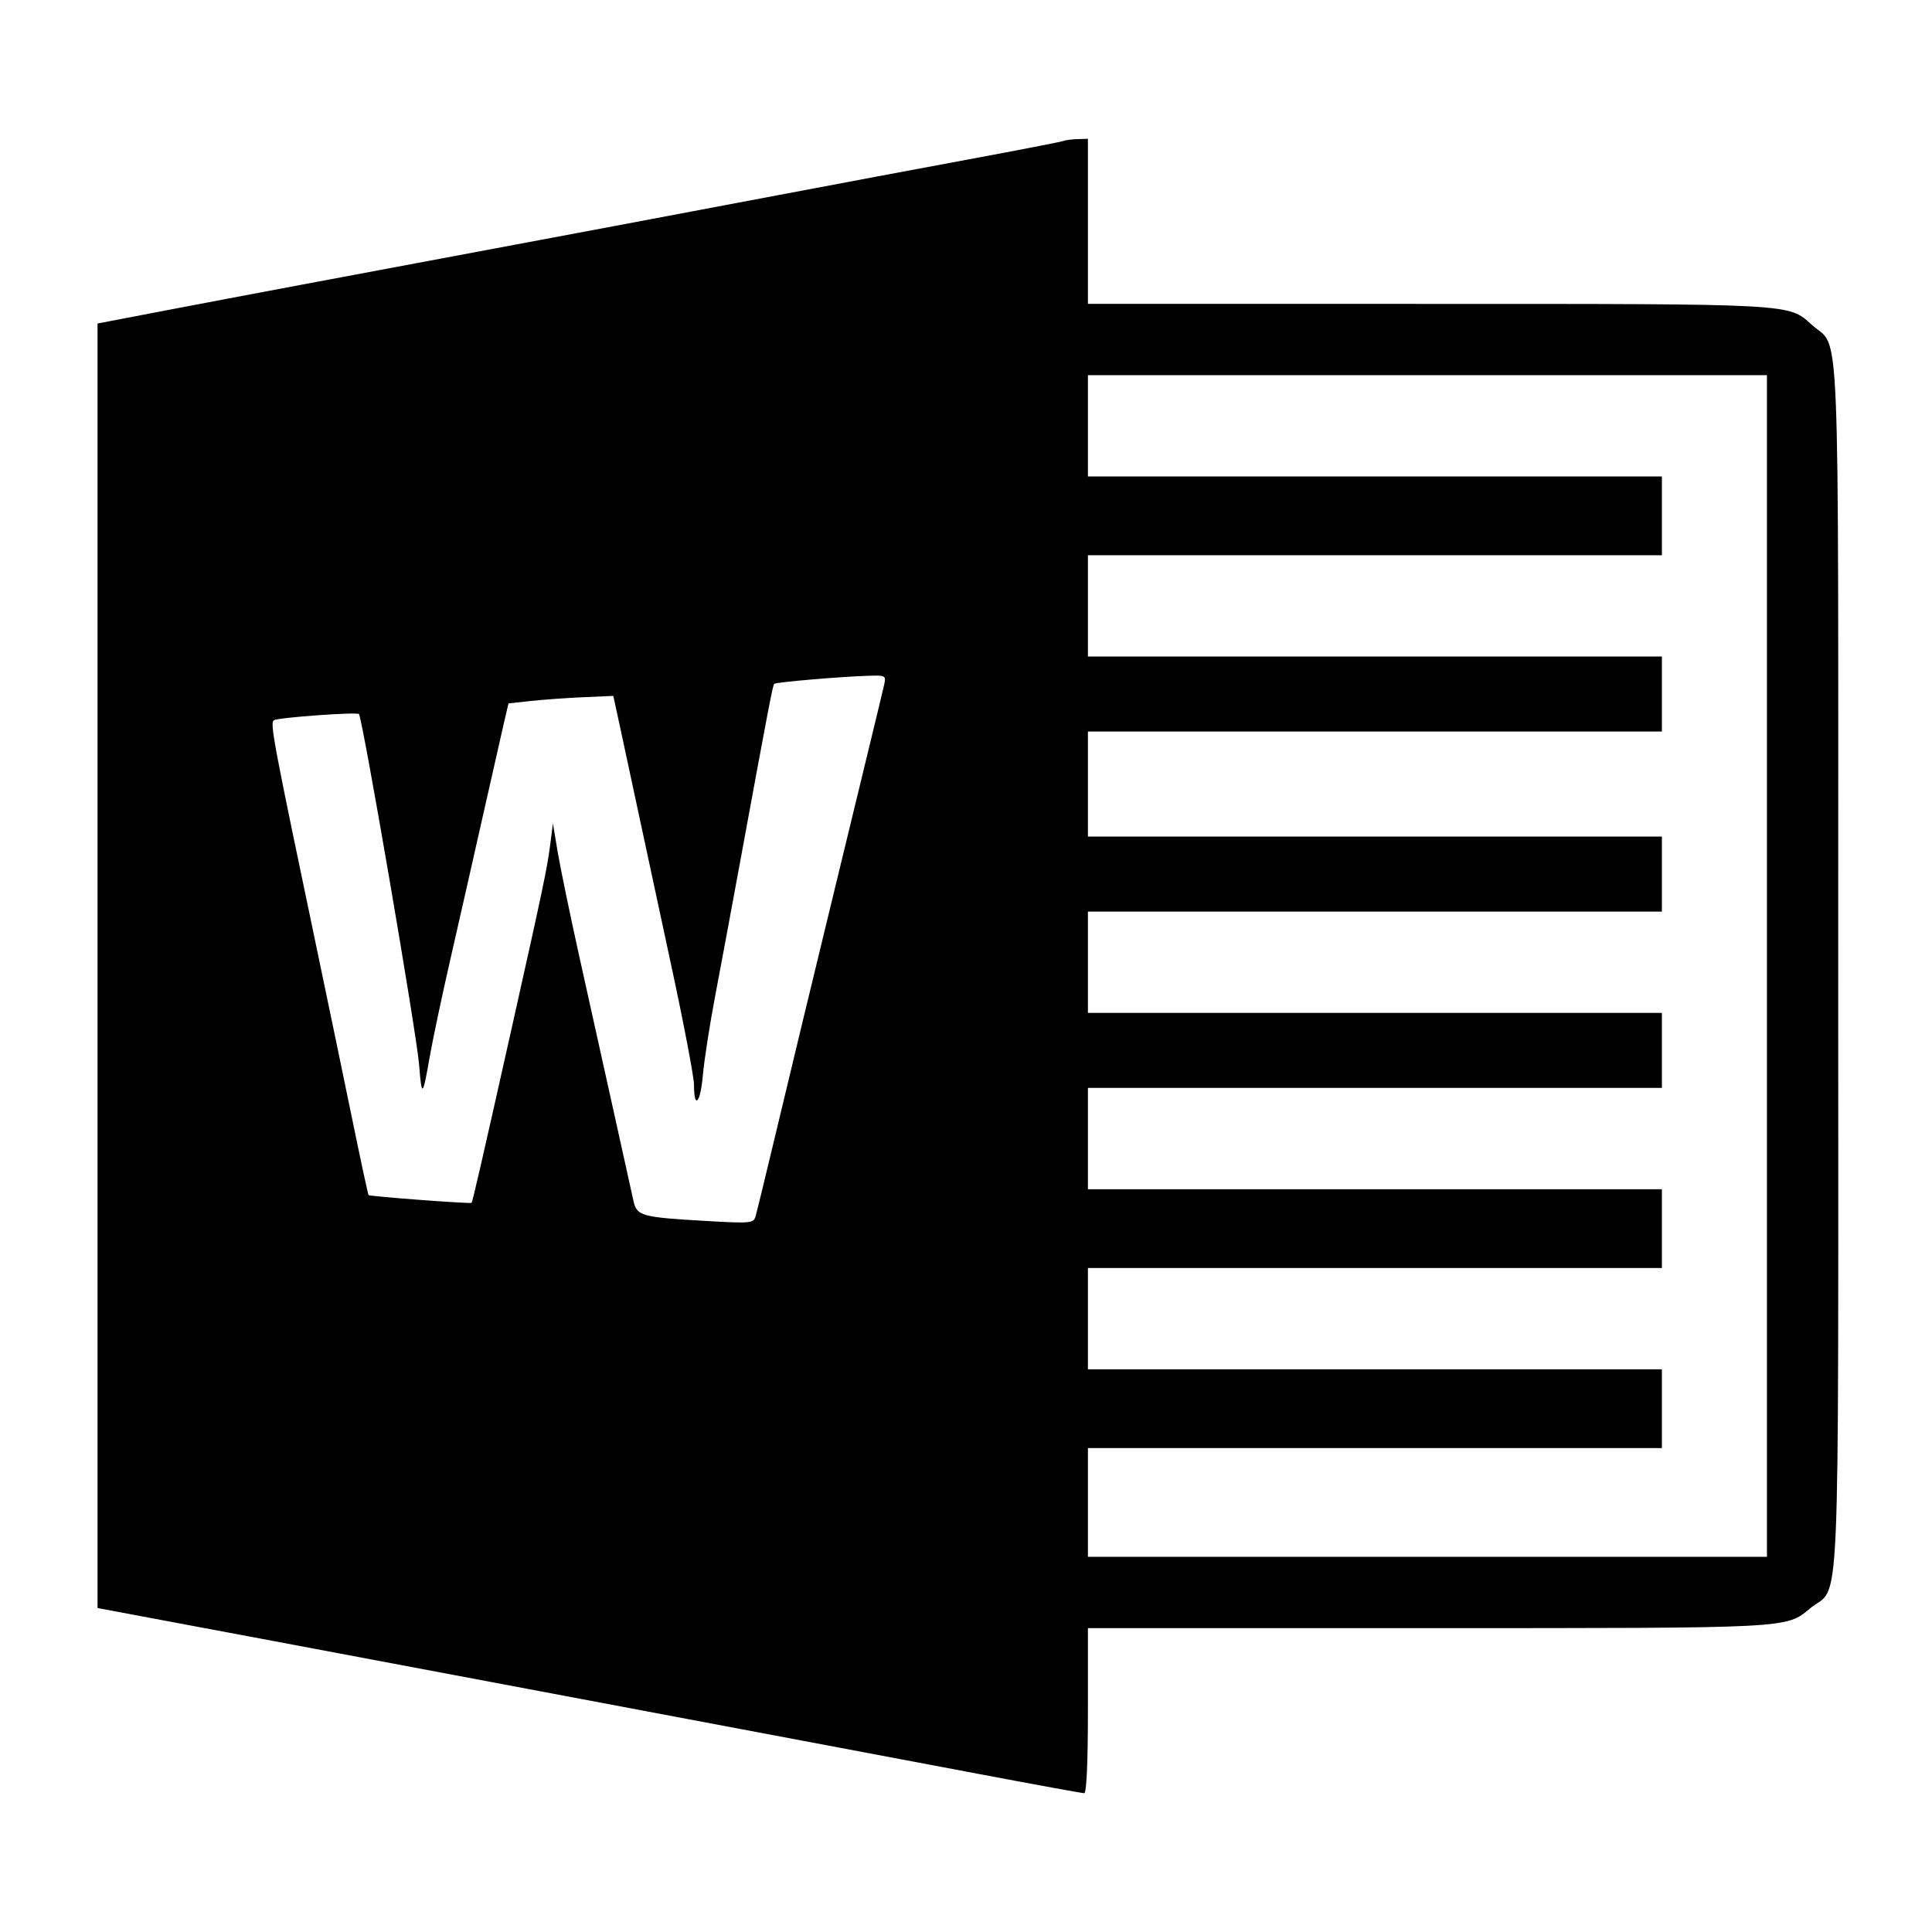
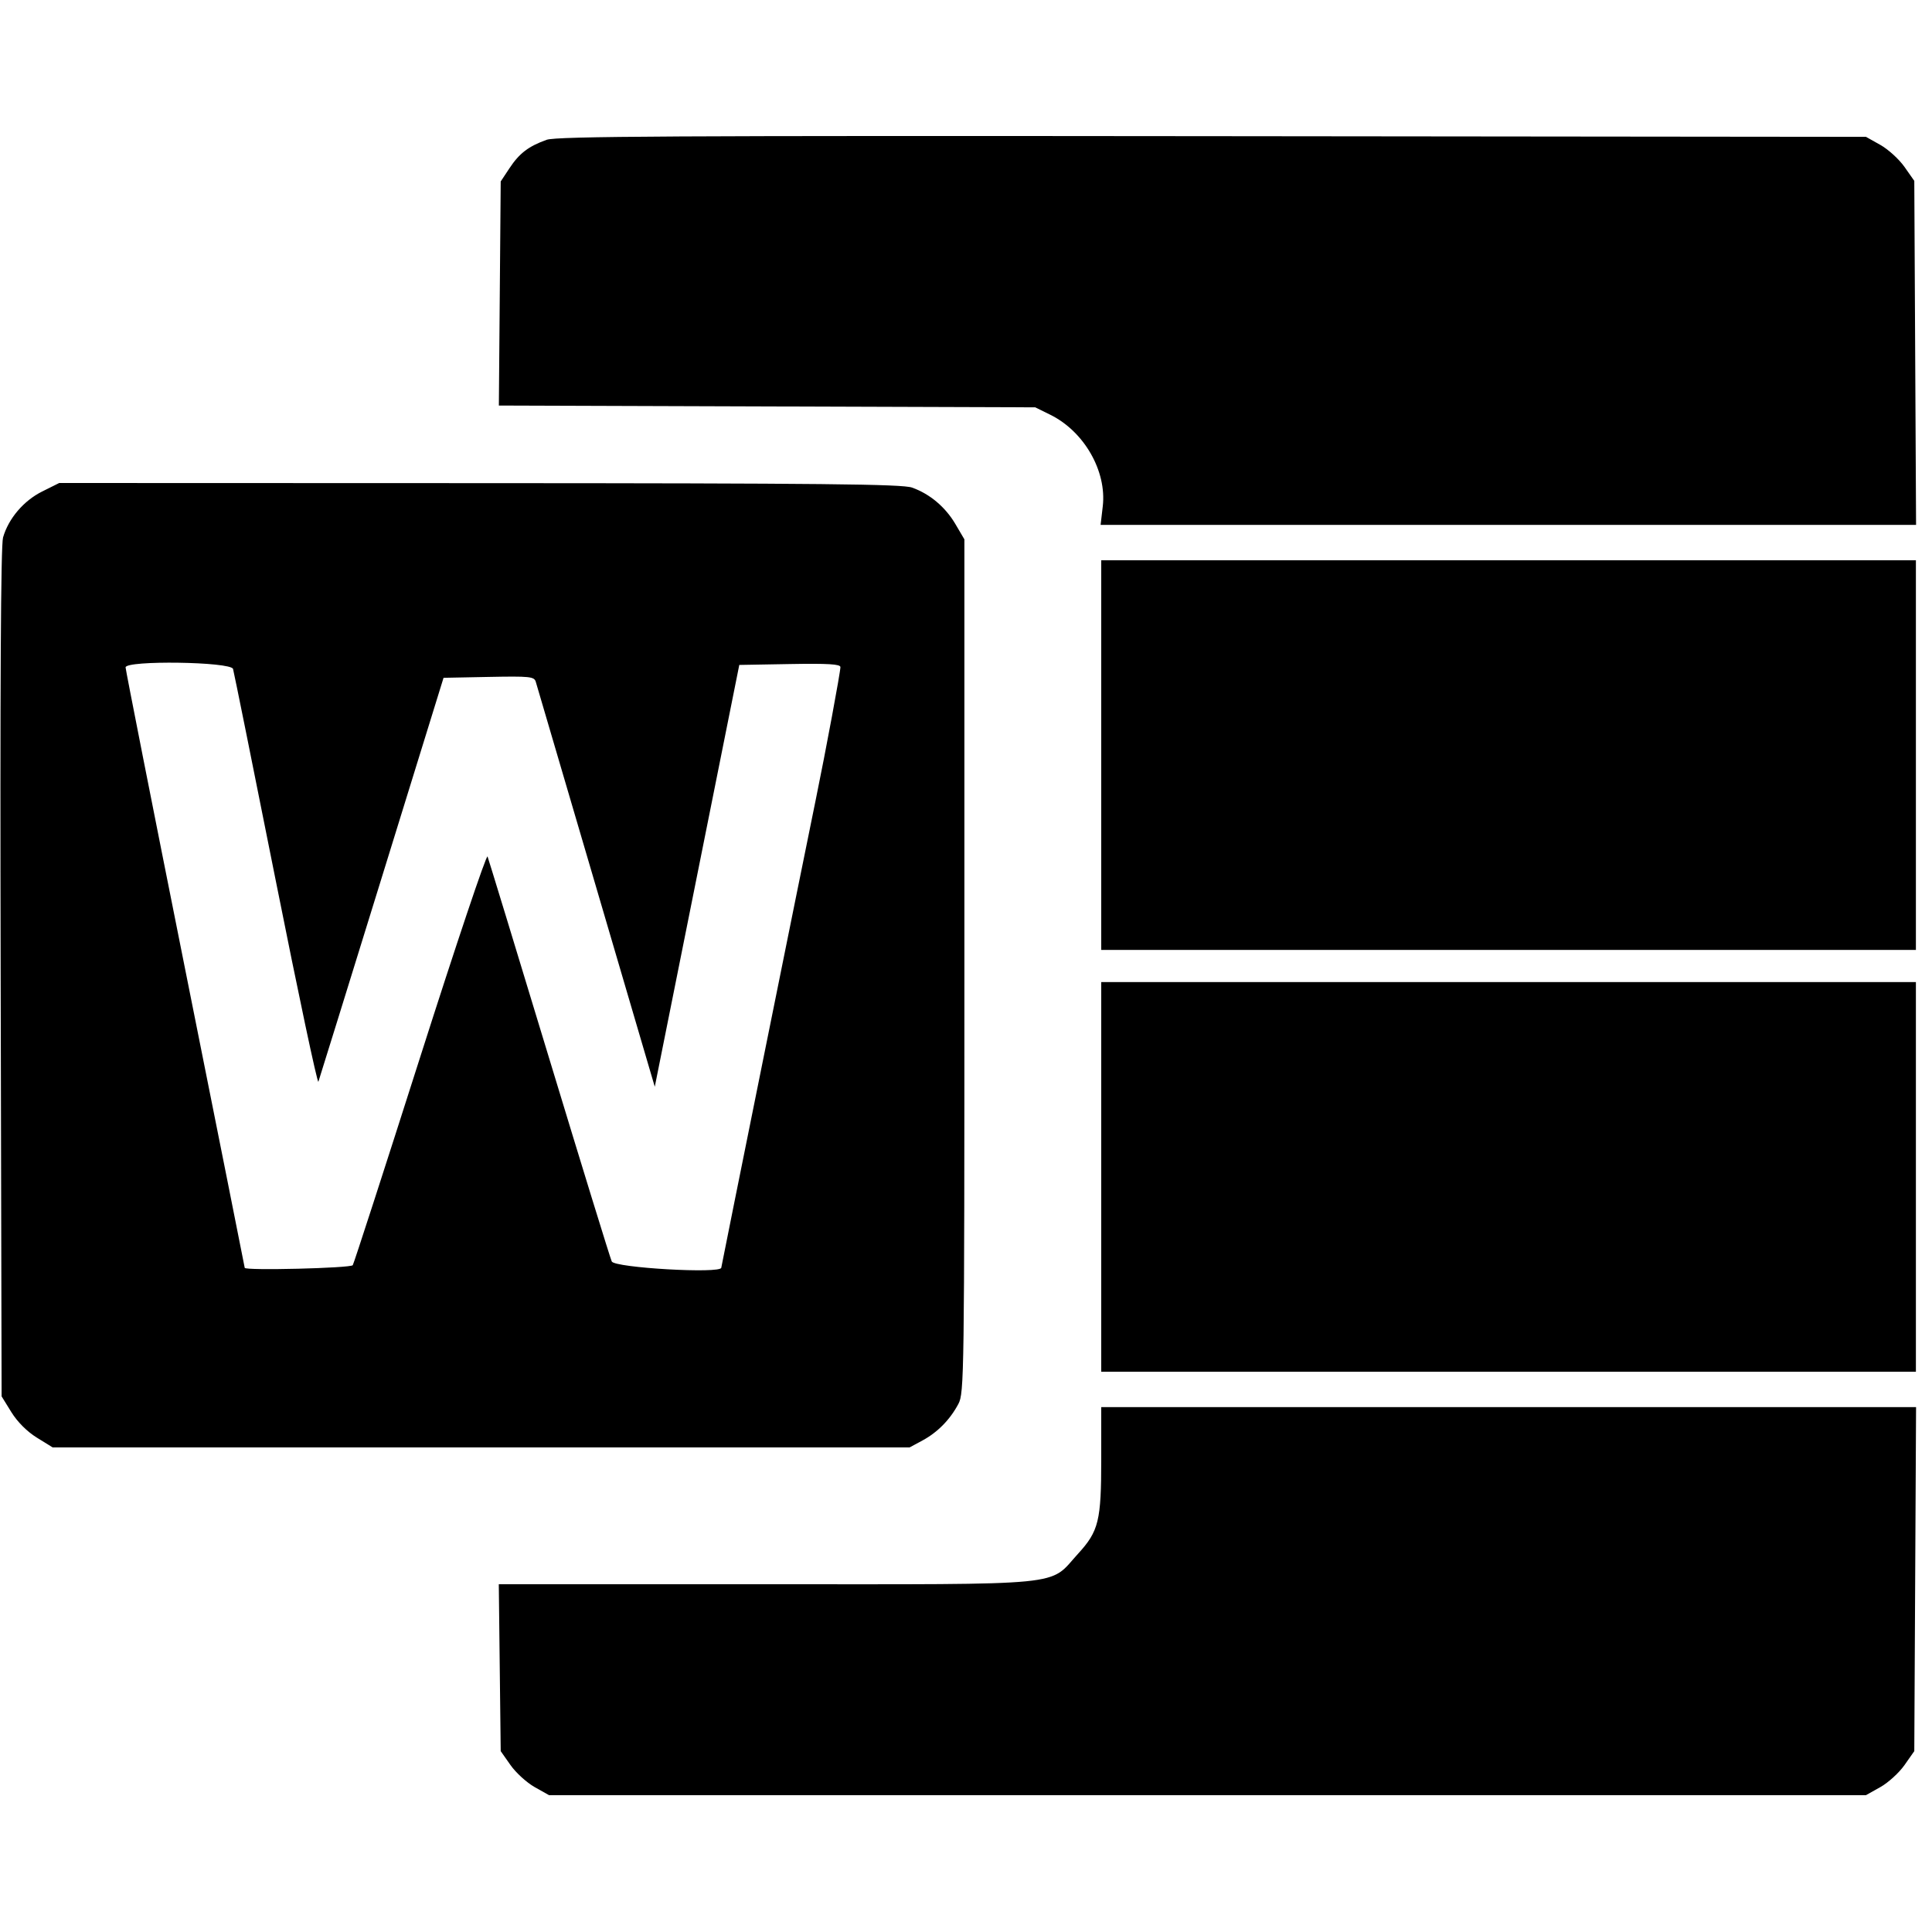
- <svg xmlns="http://www.w3.org/2000/svg" id="svg" version="1.1" width="515" height="515" style="display: block;">
+ <svg xmlns="http://www.w3.org/2000/svg" id="svg" width="400" height="400" viewBox="0, 0, 400,400">
  <g id="svgg">
-     <path id="path0" d="M283.500 37.569 C 282.950 37.794,271.700 39.982,258.500 42.430 C 245.300 44.878,222.350 49.186,207.500 52.003 C 192.650 54.820,172.175 58.685,162.000 60.592 C 151.825 62.499,134.050 65.832,122.500 67.998 C 110.950 70.165,92.050 73.709,80.500 75.873 C 68.950 78.037,51.963 81.254,42.750 83.022 L 26.000 86.236 26.000 257.438 L 26.000 428.640 37.750 430.847 C 44.213 432.061,60.075 435.036,73.000 437.457 C 85.925 439.879,107.525 443.945,121.000 446.492 C 151.020 452.167,186.740 458.900,214.000 464.022 C 225.275 466.140,246.542 470.152,261.260 472.937 C 275.979 475.722,288.466 478.000,289.010 478.000 C 289.633 478.000,290.000 469.846,290.000 456.000 L 290.000 434.000 380.634 434.000 C 477.881 434.000,476.001 434.097,482.473 428.762 C 490.723 421.961,490.000 438.426,490.000 257.441 C 490.000 78.330,490.625 93.507,482.968 86.590 C 476.664 80.895,478.801 81.012,380.750 81.006 L 290.000 81.000 290.000 59.000 L 290.000 37.000 287.250 37.079 C 285.738 37.122,284.050 37.343,283.500 37.569 M471.000 257.500 L 471.000 415.000 380.500 415.000 L 290.000 415.000 290.000 400.500 L 290.000 386.000 366.500 386.000 L 443.000 386.000 443.000 375.500 L 443.000 365.000 366.500 365.000 L 290.000 365.000 290.000 351.500 L 290.000 338.000 366.500 338.000 L 443.000 338.000 443.000 327.500 L 443.000 317.000 366.500 317.000 L 290.000 317.000 290.000 303.500 L 290.000 290.000 366.500 290.000 L 443.000 290.000 443.000 280.000 L 443.000 270.000 366.500 270.000 L 290.000 270.000 290.000 256.500 L 290.000 243.000 366.500 243.000 L 443.000 243.000 443.000 233.000 L 443.000 223.000 366.500 223.000 L 290.000 223.000 290.000 209.000 L 290.000 195.000 366.500 195.000 L 443.000 195.000 443.000 185.000 L 443.000 175.000 366.500 175.000 L 290.000 175.000 290.000 161.500 L 290.000 148.000 366.500 148.000 L 443.000 148.000 443.000 137.500 L 443.000 127.000 366.500 127.000 L 290.000 127.000 290.000 113.500 L 290.000 100.000 380.500 100.000 L 471.000 100.000 471.000 257.500 M235.631 182.750 C 235.290 184.262,233.204 192.925,230.994 202.000 C 228.785 211.075,224.909 227.050,222.382 237.500 C 219.855 247.950,216.096 263.475,214.027 272.000 C 211.959 280.525,208.392 295.375,206.100 305.000 C 203.808 314.625,201.679 323.330,201.369 324.345 C 200.845 326.060,199.934 326.140,188.443 325.477 C 170.771 324.458,169.735 324.167,168.825 319.967 C 168.412 318.060,166.026 307.275,163.523 296.000 C 161.020 284.725,156.928 266.275,154.429 255.000 C 151.931 243.725,149.325 231.125,148.639 227.000 L 147.393 219.500 146.619 225.500 C 145.859 231.398,144.555 237.615,136.972 271.500 C 128.584 308.980,125.975 320.358,125.708 320.625 C 125.391 320.942,98.638 318.936,98.247 318.566 C 98.108 318.435,96.200 309.591,94.008 298.913 C 91.816 288.236,87.757 268.700,84.988 255.500 C 72.718 197.005,71.903 192.678,73.028 191.982 C 74.194 191.262,95.081 189.748,95.674 190.341 C 96.606 191.272,111.041 275.370,111.712 283.771 C 112.421 292.662,112.664 292.499,114.514 281.891 C 115.319 277.276,117.781 265.625,119.985 256.000 C 122.189 246.375,126.014 229.500,128.486 218.500 C 130.958 207.500,133.557 196.025,134.262 193.000 L 135.543 187.500 141.522 186.851 C 144.810 186.494,151.096 186.044,155.491 185.851 L 163.482 185.500 165.222 193.500 C 166.179 197.900,168.303 207.800,169.942 215.500 C 171.581 223.200,175.639 242.100,178.961 257.500 C 182.282 272.900,184.999 287.161,185.000 289.191 C 185.000 295.874,186.699 294.087,187.348 286.720 C 187.698 282.749,189.138 273.425,190.546 266.000 C 191.955 258.575,195.093 241.700,197.519 228.500 C 204.920 188.236,205.984 182.682,206.379 182.287 C 206.824 181.843,224.273 180.344,231.375 180.140 C 236.200 180.001,236.244 180.028,235.631 182.750 " stroke="none" fill="#000000" fill-rule="evenodd" />
+     <path id="path0" d="M113.173 28.945 C 109.430 30.286,107.525 31.739,105.499 34.800 L 103.667 37.567 103.475 60.765 L 103.284 83.963 158.809 84.148 L 214.333 84.333 217.446 85.867 C 224.450 89.317,229.161 97.532,228.316 104.819 L 227.869 108.667 312.285 108.667 L 396.701 108.667 396.517 73.057 L 396.333 37.447 394.304 34.557 C 393.187 32.967,390.937 30.917,389.304 30.000 L 386.333 28.333 251.000 28.193 C 139.293 28.076,115.231 28.208,113.173 28.945 M8.737 101.757 C 4.895 103.671,1.767 107.344,0.631 111.274 C 0.164 112.888,0.003 142.202,0.136 201.386 L 0.333 289.105 2.351 292.368 C 3.601 294.391,5.609 296.399,7.632 297.649 L 10.896 299.667 99.614 299.667 L 188.333 299.667 191.000 298.228 C 194.120 296.544,196.684 293.932,198.424 290.667 C 199.618 288.424,199.667 284.909,199.667 200.000 L 199.667 111.667 197.818 108.523 C 195.731 104.971,192.522 102.267,188.835 100.951 C 186.795 100.223,170.264 100.053,99.298 100.029 L 12.262 100.000 8.737 101.757 M228.000 156.333 L 228.000 196.667 312.333 196.667 L 396.667 196.667 396.667 156.333 L 396.667 116.000 312.333 116.000 L 228.000 116.000 228.000 156.333 M48.250 138.500 C 48.437 139.142,52.413 158.849,57.086 182.294 C 61.759 205.738,65.734 224.488,65.919 223.960 C 66.104 223.432,72.010 204.400,79.043 181.667 L 91.831 140.333 101.198 140.149 C 109.688 139.981,110.599 140.075,110.923 141.149 C 111.120 141.800,116.215 159.133,122.247 179.667 C 128.278 200.200,133.742 218.800,134.389 221.000 L 135.565 225.000 144.313 181.333 L 153.061 137.667 163.531 137.483 C 171.415 137.345,174.000 137.500,174.000 138.111 C 174.000 139.150,170.985 155.372,168.940 165.333 C 166.288 178.255,149.333 262.246,149.333 262.463 C 149.333 263.751,127.227 262.488,126.653 261.167 C 126.294 260.342,120.449 241.367,113.663 219.000 C 106.877 196.633,101.152 177.883,100.942 177.333 C 100.732 176.783,94.468 195.432,87.022 218.774 C 79.577 242.117,73.283 261.542,73.037 261.941 C 72.654 262.560,50.667 263.100,50.667 262.490 C 50.667 262.392,45.117 234.572,38.333 200.667 C 31.550 166.761,26.000 138.641,26.000 138.177 C 26.000 136.676,47.811 136.993,48.250 138.500 M228.000 243.667 L 228.000 284.000 312.333 284.000 L 396.667 284.000 396.667 243.667 L 396.667 203.333 312.333 203.333 L 228.000 203.333 228.000 243.667 M228.000 302.089 C 228.000 314.892,227.484 316.998,223.201 321.685 C 216.976 328.495,222.042 328.000,158.642 328.000 L 103.270 328.000 103.468 345.278 L 103.667 362.555 105.696 365.444 C 106.813 367.033,109.063 369.083,110.696 370.000 L 113.667 371.667 250.000 371.667 L 386.333 371.667 389.304 370.000 C 390.937 369.083,393.187 367.033,394.304 365.443 L 396.333 362.553 396.517 326.943 L 396.701 291.333 312.350 291.333 L 228.000 291.333 228.000 302.089 " stroke="none" fill="#000000" fill-rule="evenodd" />
  </g>
</svg>
